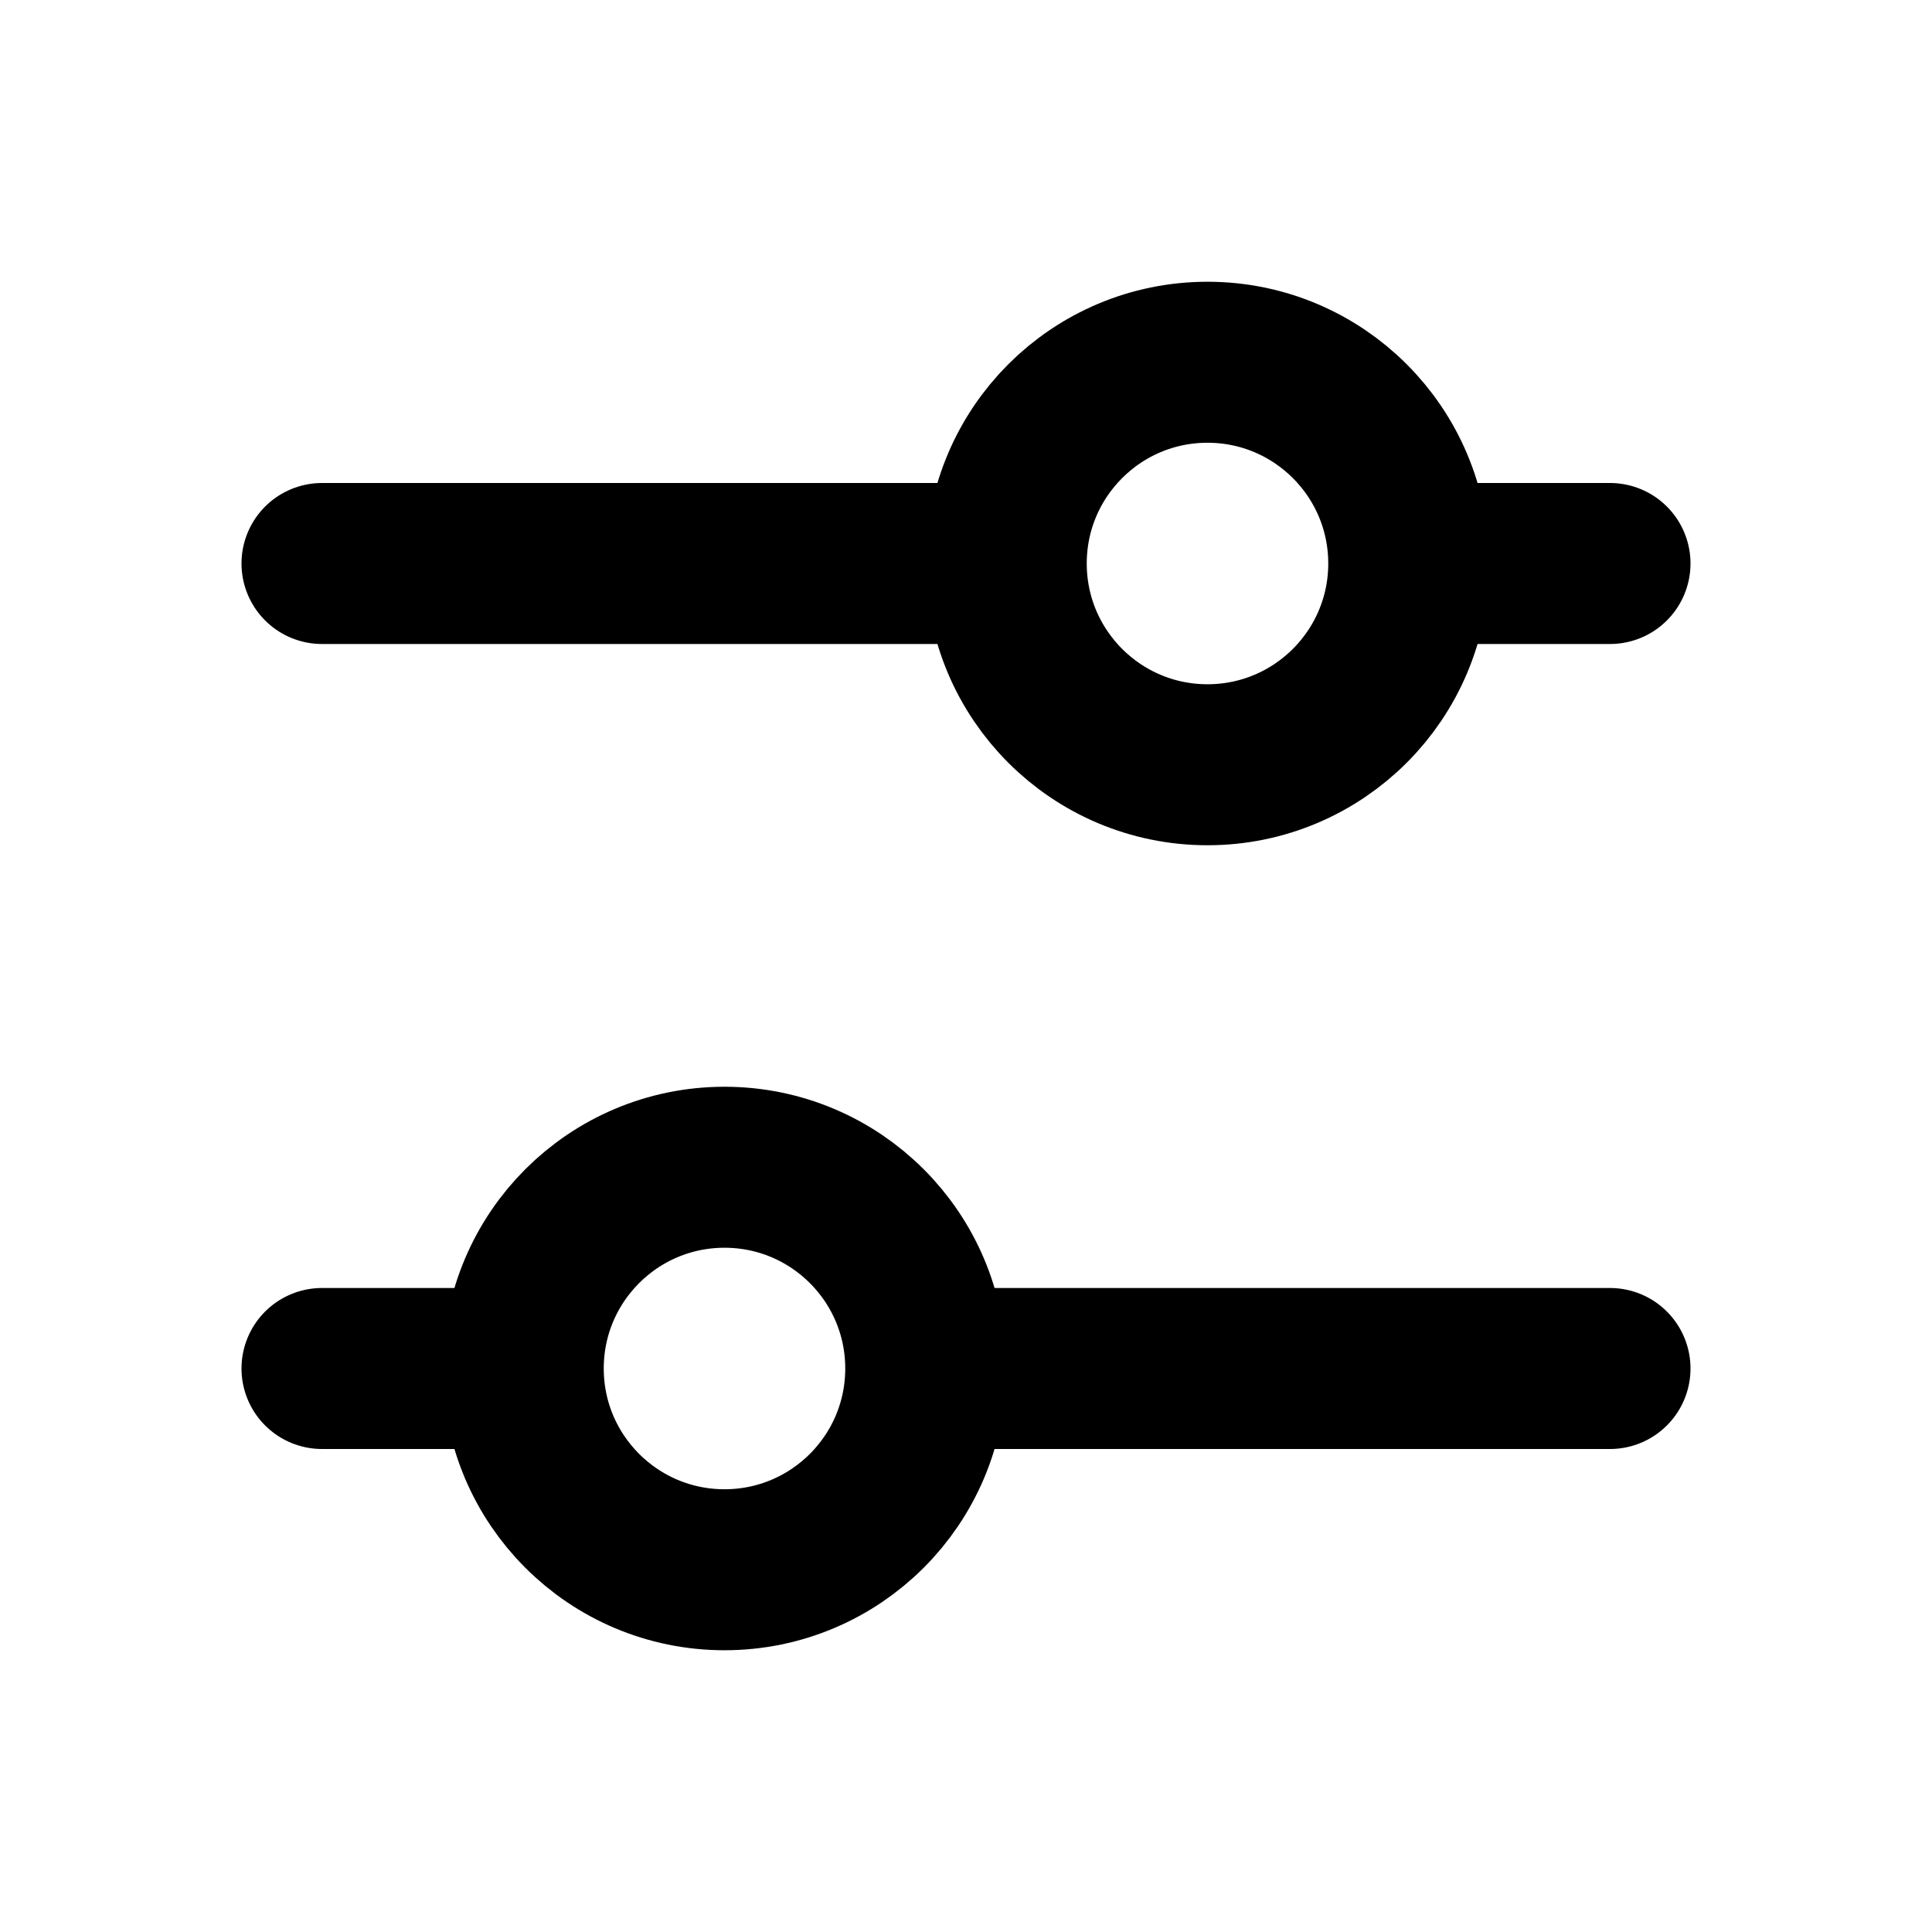
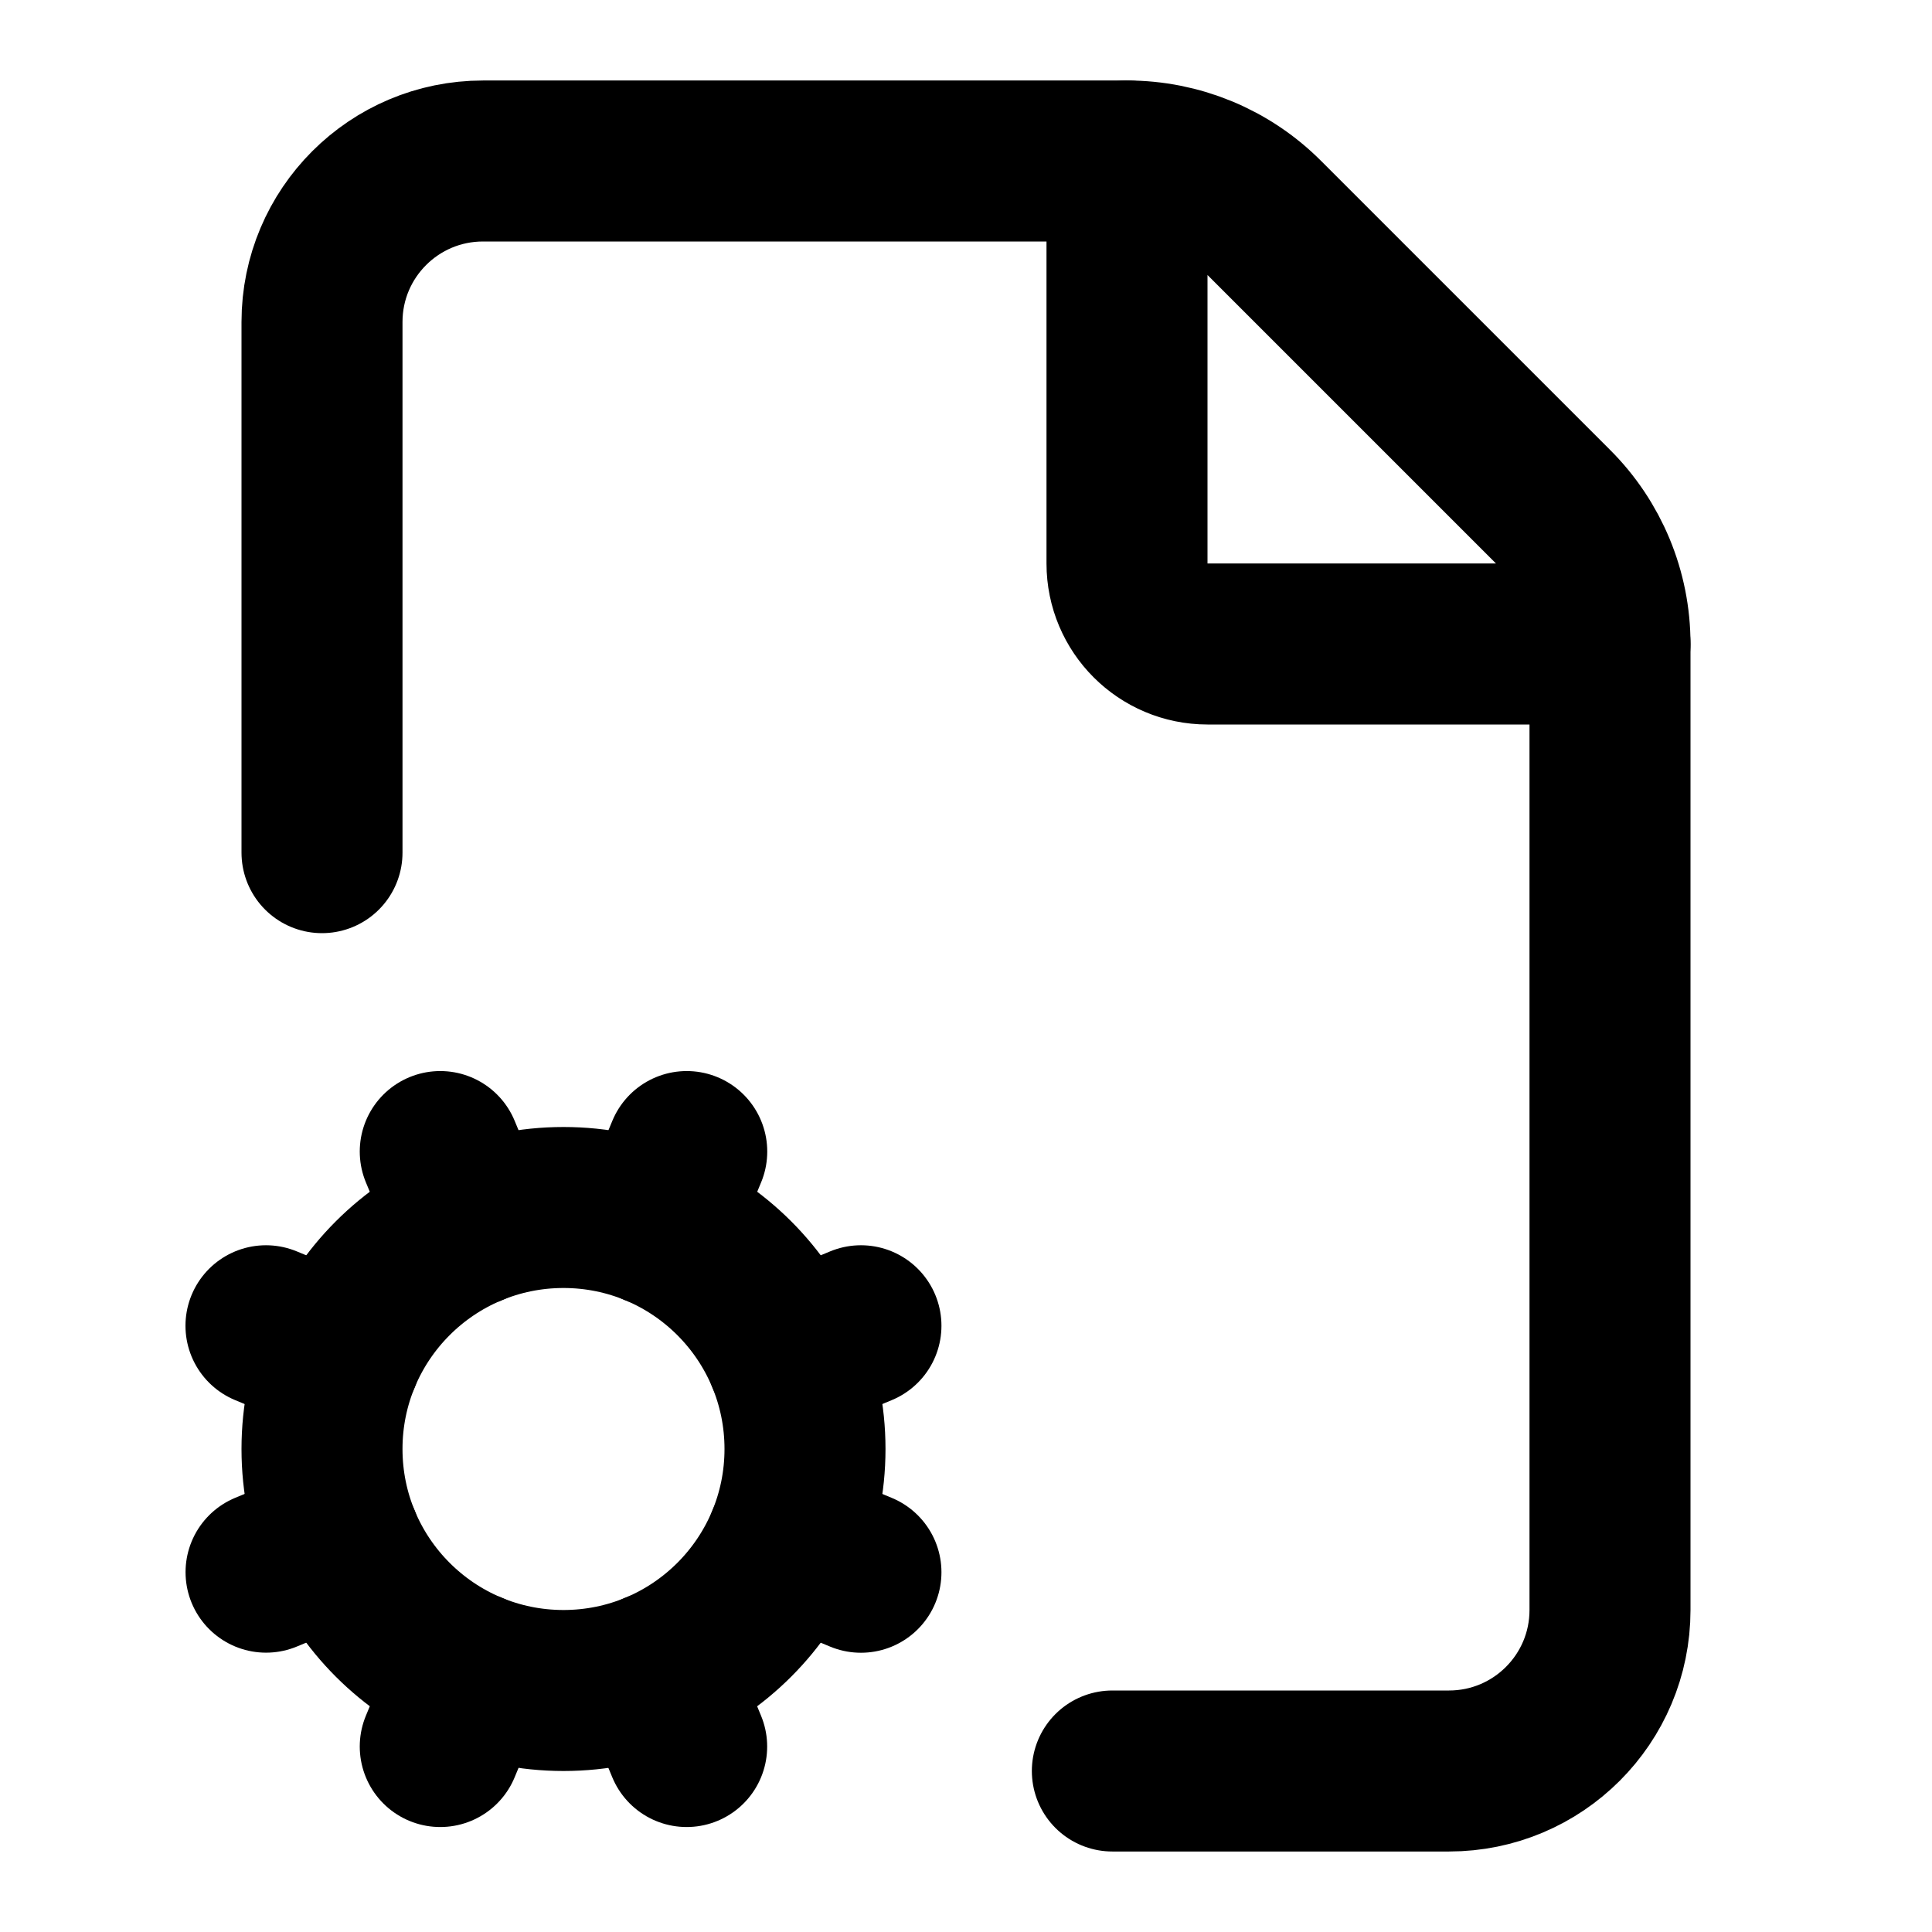
- <svg xmlns="http://www.w3.org/2000/svg" viewBox="0 0 24 24" fill="none" stroke="#000000" stroke-width="2" stroke-linecap="round" stroke-linejoin="round">
-   <path d="M4 7h8" />
-   <path d="M18 7h2" />
-   <circle cx="15" cy="7" r="2.5" />
-   <path d="M4 17h2" />
-   <path d="M12 17h8" />
-   <circle cx="9" cy="17" r="2.5" />
+ <svg xmlns="http://www.w3.org/2000/svg" width="24" height="24" viewBox="0 0 24 24" fill="none" stroke="currentColor" stroke-width="2" stroke-linecap="round" stroke-linejoin="round">
+   <path d="M15 8a1 1 0 0 1-1-1V2a2.4 2.4 0 0 1 1.704.706l3.588 3.588A2.4 2.4 0 0 1 20 8z" />
+   <path d="M20 8v12a2 2 0 0 1-2 2h-4.182" />
+   <path d="m3.305 19.53.923-.382" />
+   <path d="M4 10.592V4a2 2 0 0 1 2-2h8" />
+   <path d="m4.228 16.852-.924-.383" />
+   <path d="m5.852 15.228-.383-.923" />
+   <path d="m5.852 20.772-.383.924" />
+   <path d="m8.148 15.228.383-.923" />
+   <path d="m8.53 21.696-.382-.924" />
+   <path d="m9.773 16.852.922-.383" />
+   <path d="m9.773 19.148.922.383" />
+   <circle cx="7" cy="18" r="3" />
</svg>
